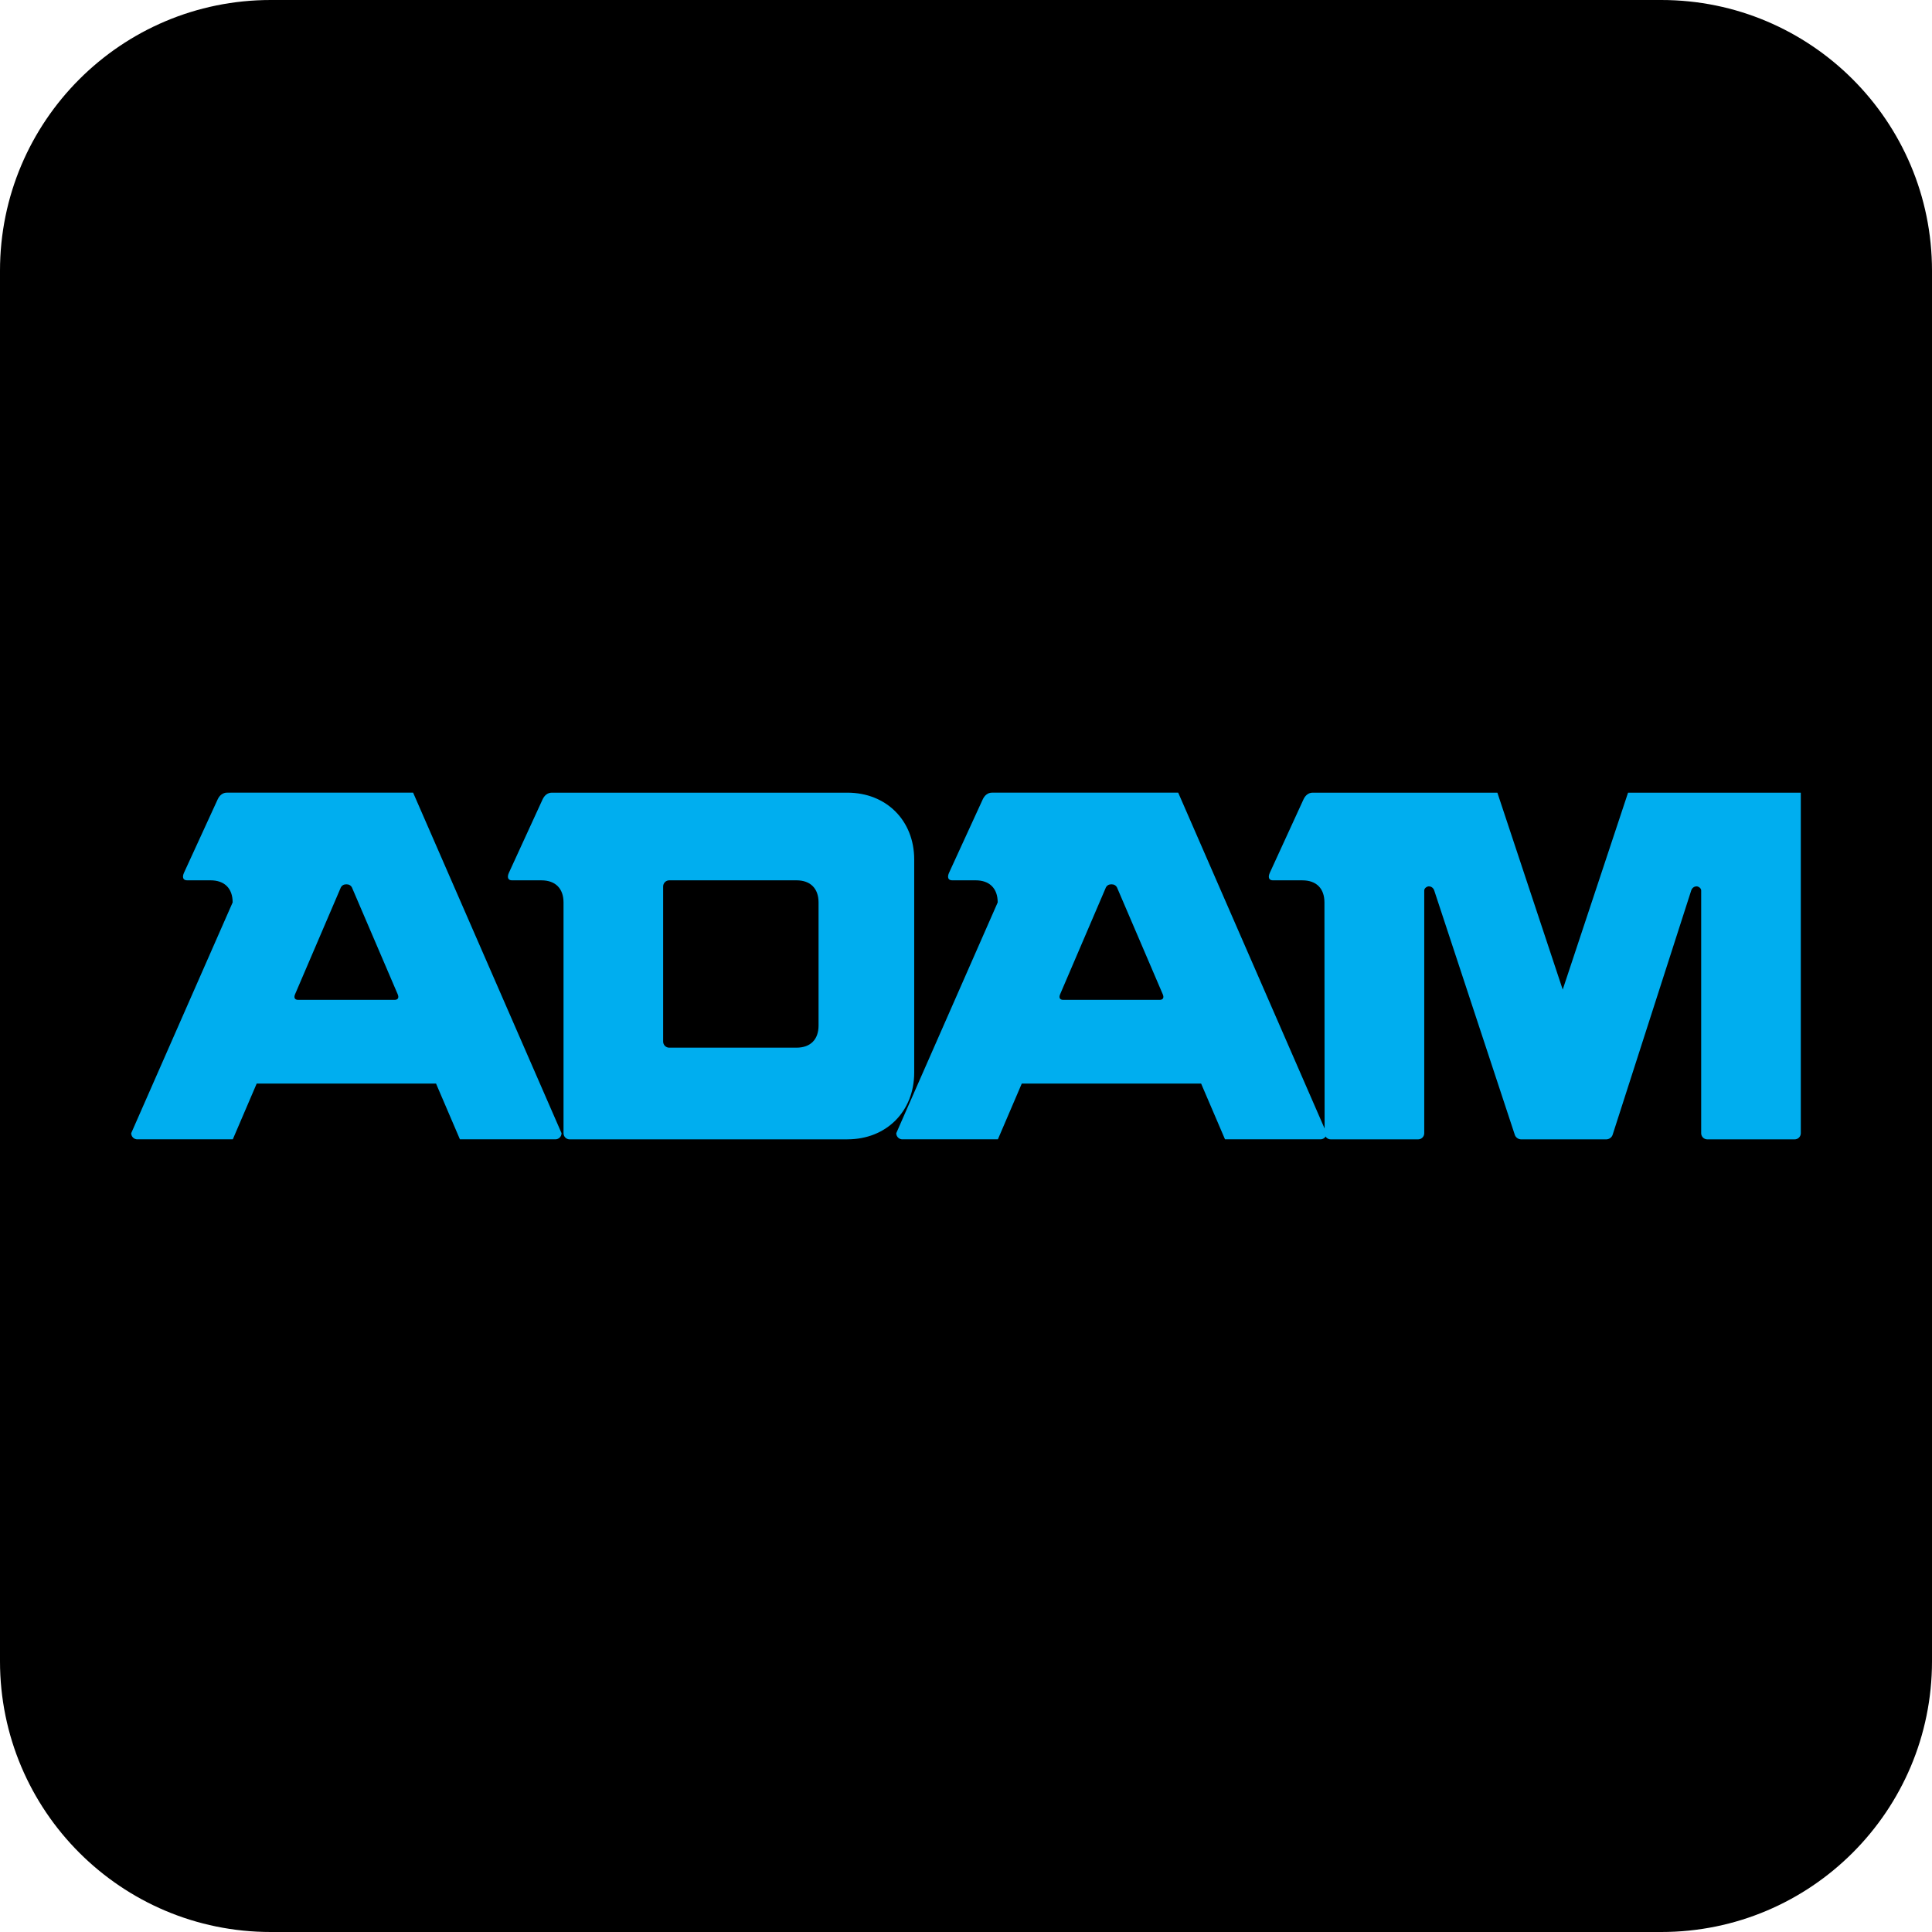
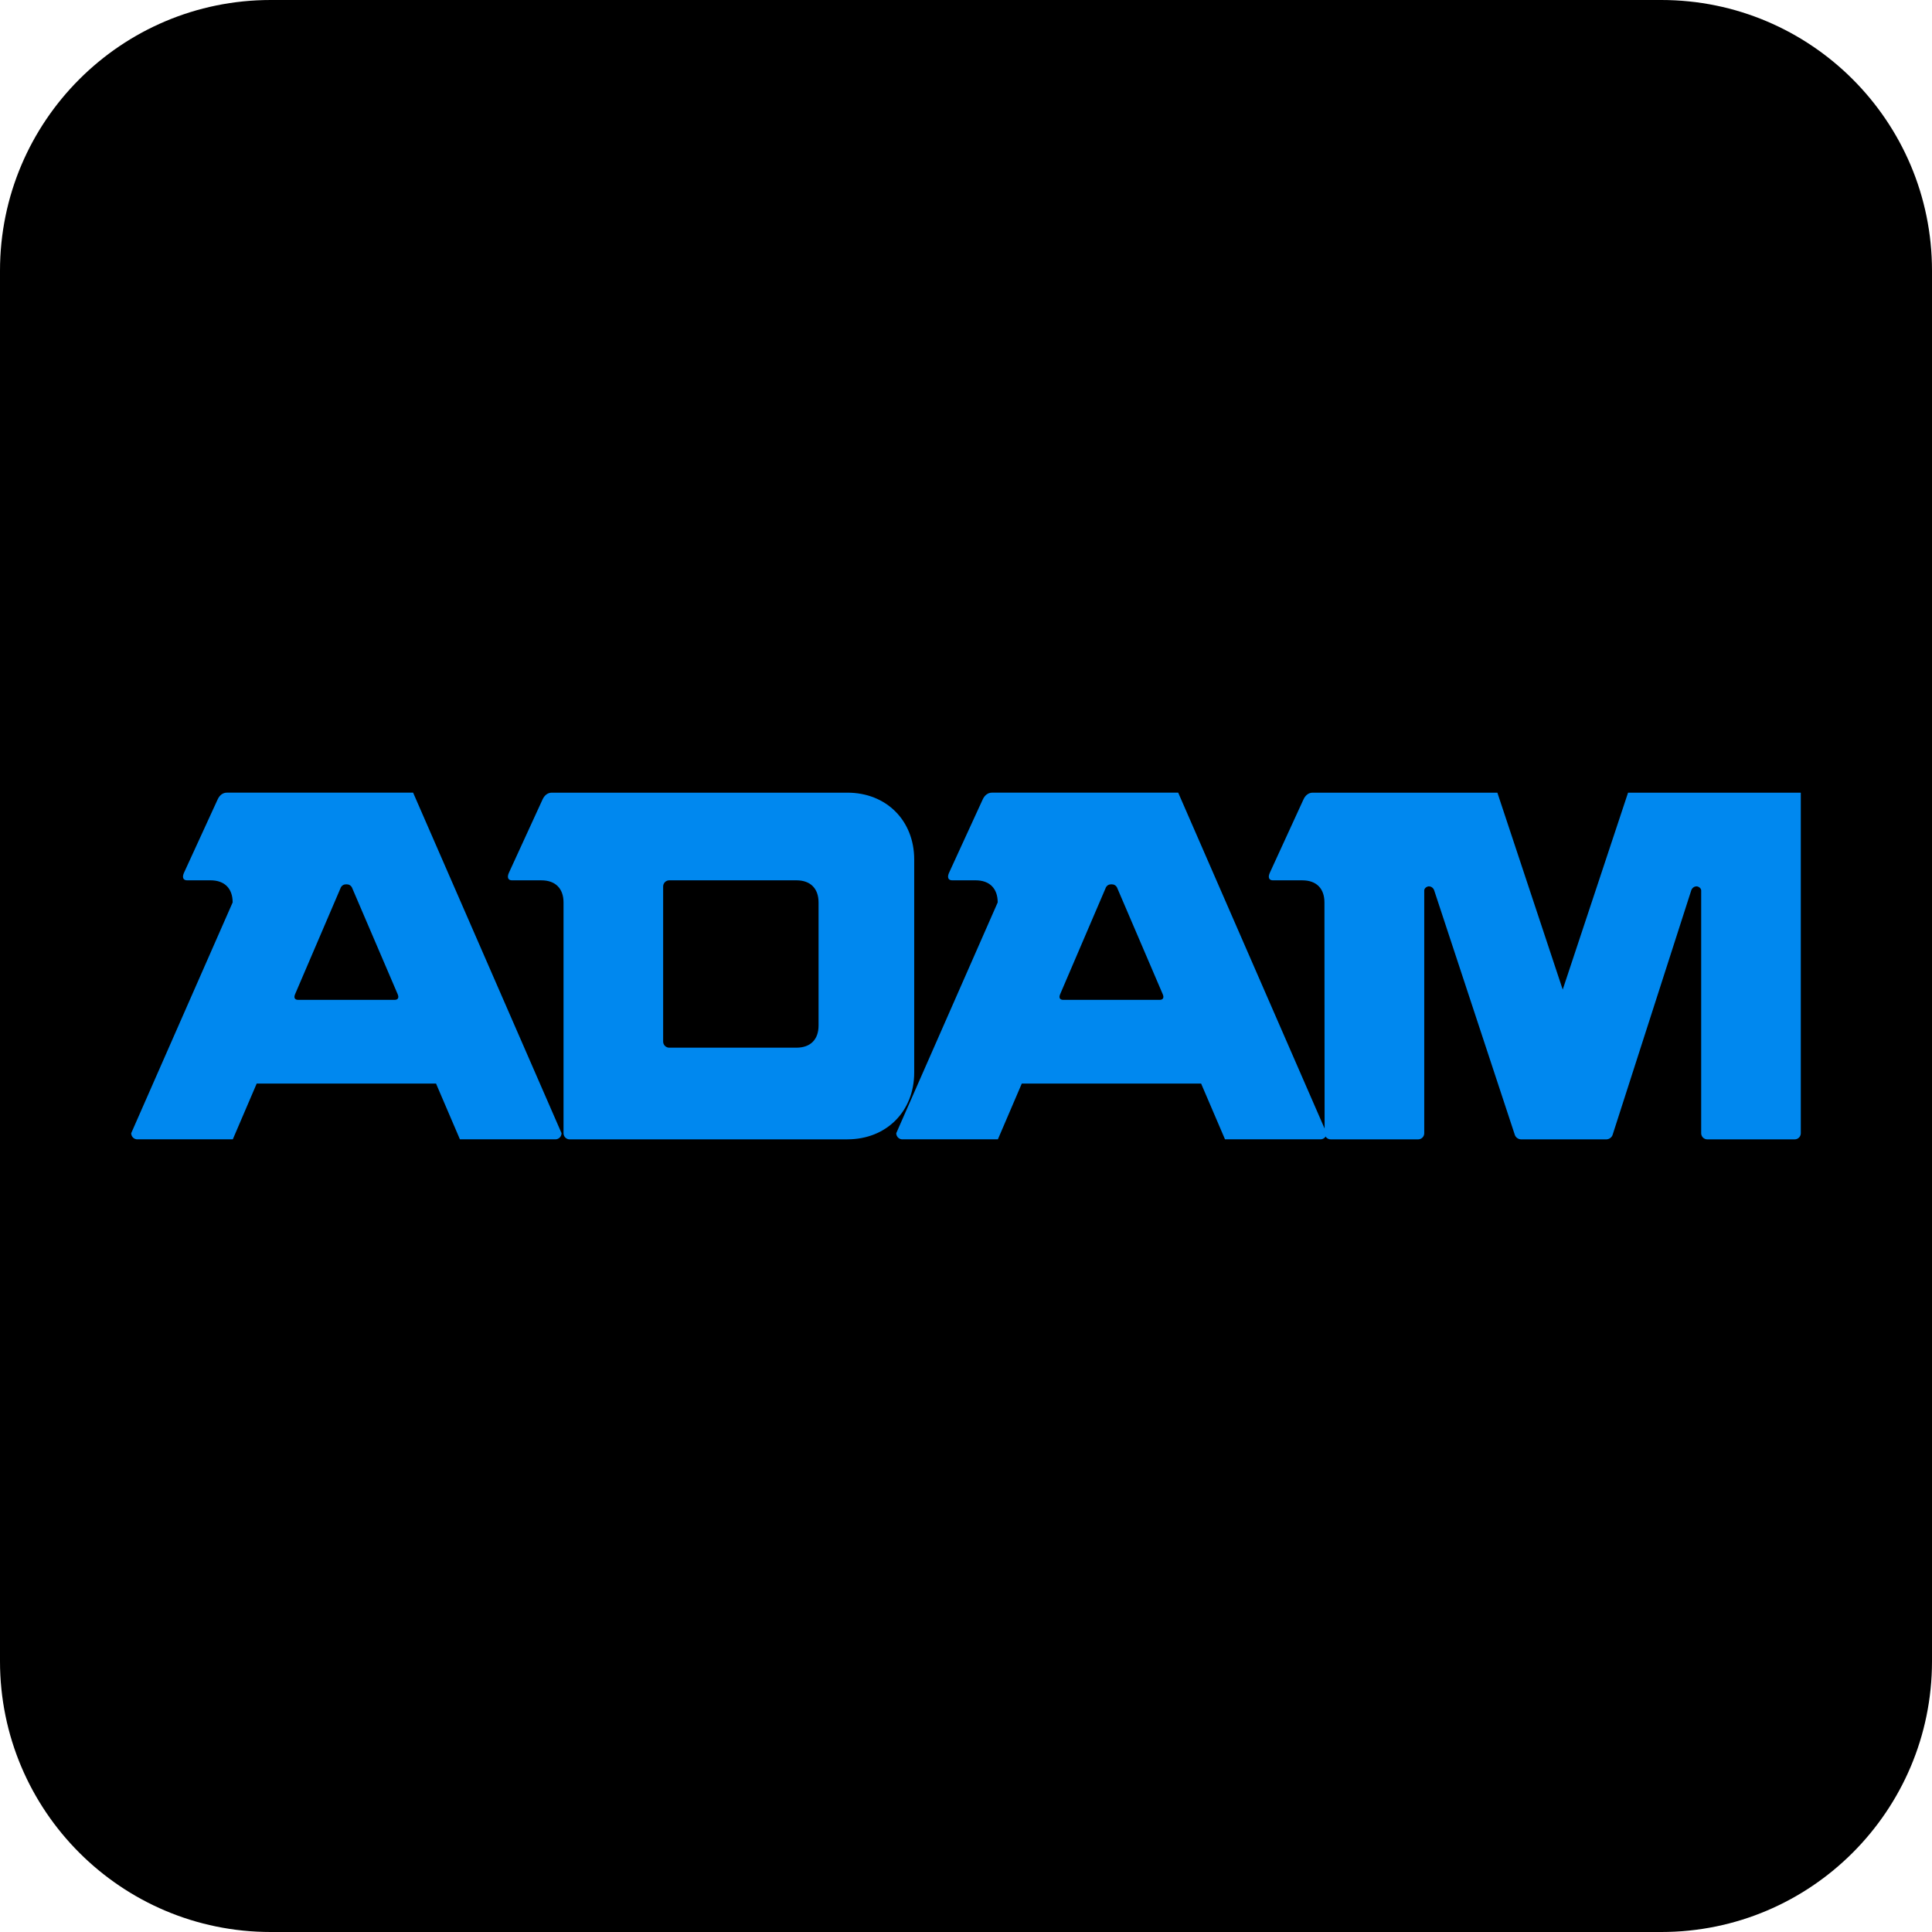
<svg xmlns="http://www.w3.org/2000/svg" viewBox="0 0 1024 1024">
  <defs>
    <style>
      .cls-1 {
-         fill: #00aeef;
+         fill: #0088ef;
      }

      .cls-1, .cls-2 {
        stroke-width: 0px;
      }

      .cls-2 {
        fill: #000;
        mix-blend-mode: multiply;
      }

      .cls-3 {
        isolation: isolate;
      }
    </style>
  </defs>
  <g class="cls-3">
    <g id="Arcade">
      <rect class="cls-2" y="0" width="1024" height="1024" rx="143.49" ry="143.49" />
      <g>
        <path id="path14" class="cls-1" d="M828.27,524.5l-34.63-104.37h-97.86c-2.2,0-3.87,1.36-4.88,3.52l-17.91,39.03c-.97,2.2-.53,3.92,1.67,3.92h15.62c7.44,0,11.7,4.31,11.7,11.71l.09,122.32c0,1.8,1.45,3.26,3.26,3.26h46.29c1.8,0,3.26-1.45,3.26-3.26v-128.66c0-1.23,1.41-2.2,2.6-2.2l-.04.04c1.23,0,2.33.92,2.73,2.16l42.72,129.54c.44,1.36,1.89,2.38,3.34,2.38h45.14c1.45,0,2.9-1.01,3.34-2.38l41.67-129.54c.39-1.23,1.49-2.16,2.73-2.16l-.05-.04c1.19,0,2.6.97,2.6,2.2v128.66c0,1.8,1.45,3.26,3.26,3.26h46.29c1.8,0,3.25-1.45,3.25-3.26v-180.49h-91.56l-34.63,104.37" />
        <path id="path16" class="cls-1" d="M585.92,470.9c.39-1.23,1.49-2.15,2.73-2.15l.44-.05.44.05c1.23,0,2.33.92,2.73,2.15l24.02,56.06c.79,1.85.18,2.99-1.67,2.99h-51.04c-1.85,0-2.46-1.14-1.67-2.99l24.02-56.06ZM478.3,603.87h50.6l12.67-29.57h95.04l12.67,29.57h50.6c1.8,0,3.26-1.45,3.26-3.26l-78.67-180.49h-98.69c-2.2,0-3.87,1.36-4.89,3.52l-17.91,39.03c-.97,2.2-.53,3.92,1.67,3.92h12.45c7.43,0,11.7,4.31,11.7,11.71l-53.77,122.32c0,1.8,1.45,3.26,3.26,3.26" />
        <path id="path18" class="cls-1" d="M354.74,555.3c-1.8,0-3.26-1.45-3.26-3.26v-82.19c0-1.8,1.45-3.26,3.26-3.26h67.41c7.39,0,11.7,4.31,11.7,11.71v65.29c0,7.39-4.31,11.7-11.7,11.7h-67.41ZM449.13,603.87c20.64,0,35.42-14.79,35.42-35.42v-112.9c0-20.64-14.78-35.42-35.42-35.42h-156.64c-2.2,0-3.87,1.36-4.89,3.52l-17.91,39.03c-.97,2.2-.53,3.92,1.67,3.92h15.62c7.39,0,11.7,4.31,11.7,11.71v122.32c0,1.8,1.45,3.26,3.26,3.26h147.18" />
        <path id="path20" class="cls-1" d="M180.42,470.9c.4-1.23,1.5-2.15,2.73-2.15l.44-.05.44.05c1.23,0,2.33.92,2.73,2.15l24.02,56.06c.79,1.85.18,2.99-1.67,2.99h-51.04c-1.85,0-2.46-1.14-1.67-2.99l24.02-56.06ZM72.79,603.87h50.6l12.67-29.57h95.04l12.67,29.57h50.6c1.8,0,3.26-1.45,3.26-3.26l-78.67-180.49h-98.69c-2.2,0-3.87,1.36-4.88,3.52l-17.91,39.03c-.97,2.2-.53,3.92,1.67,3.92h12.45c7.44,0,11.71,4.31,11.71,11.71l-53.77,122.32c0,1.8,1.45,3.26,3.25,3.26" />
      </g>
    </g>
  </g>
</svg>
